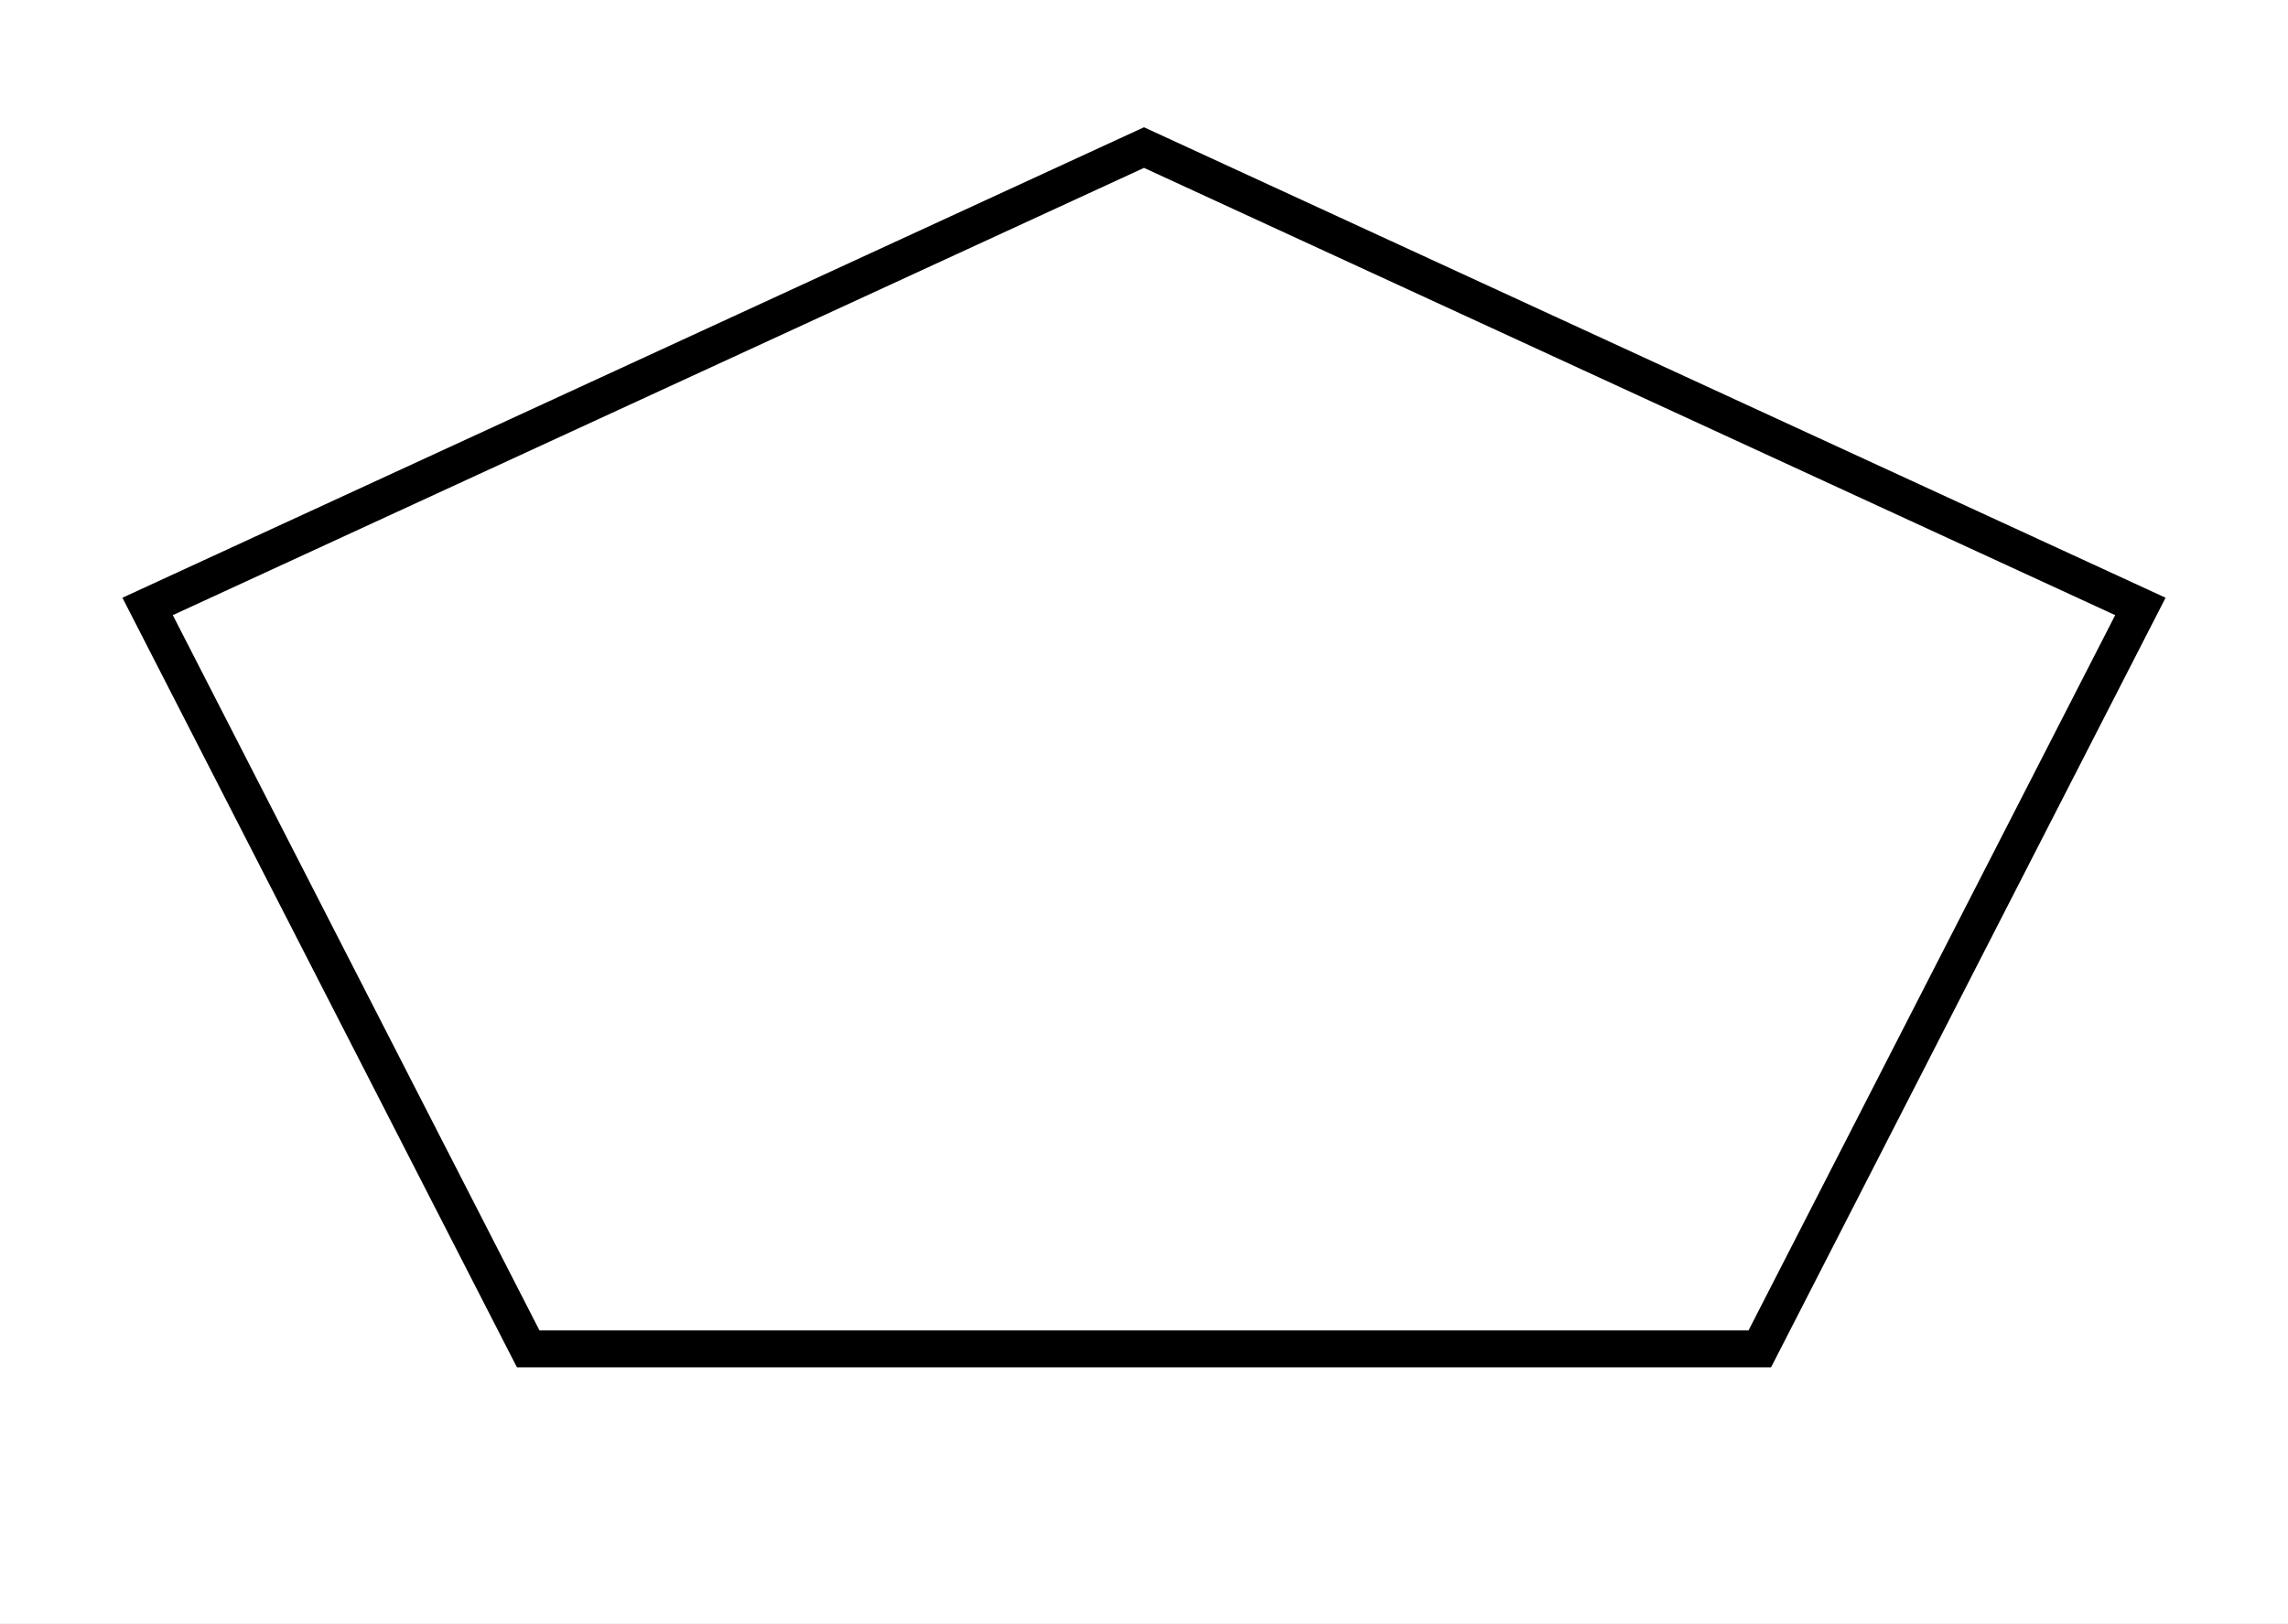
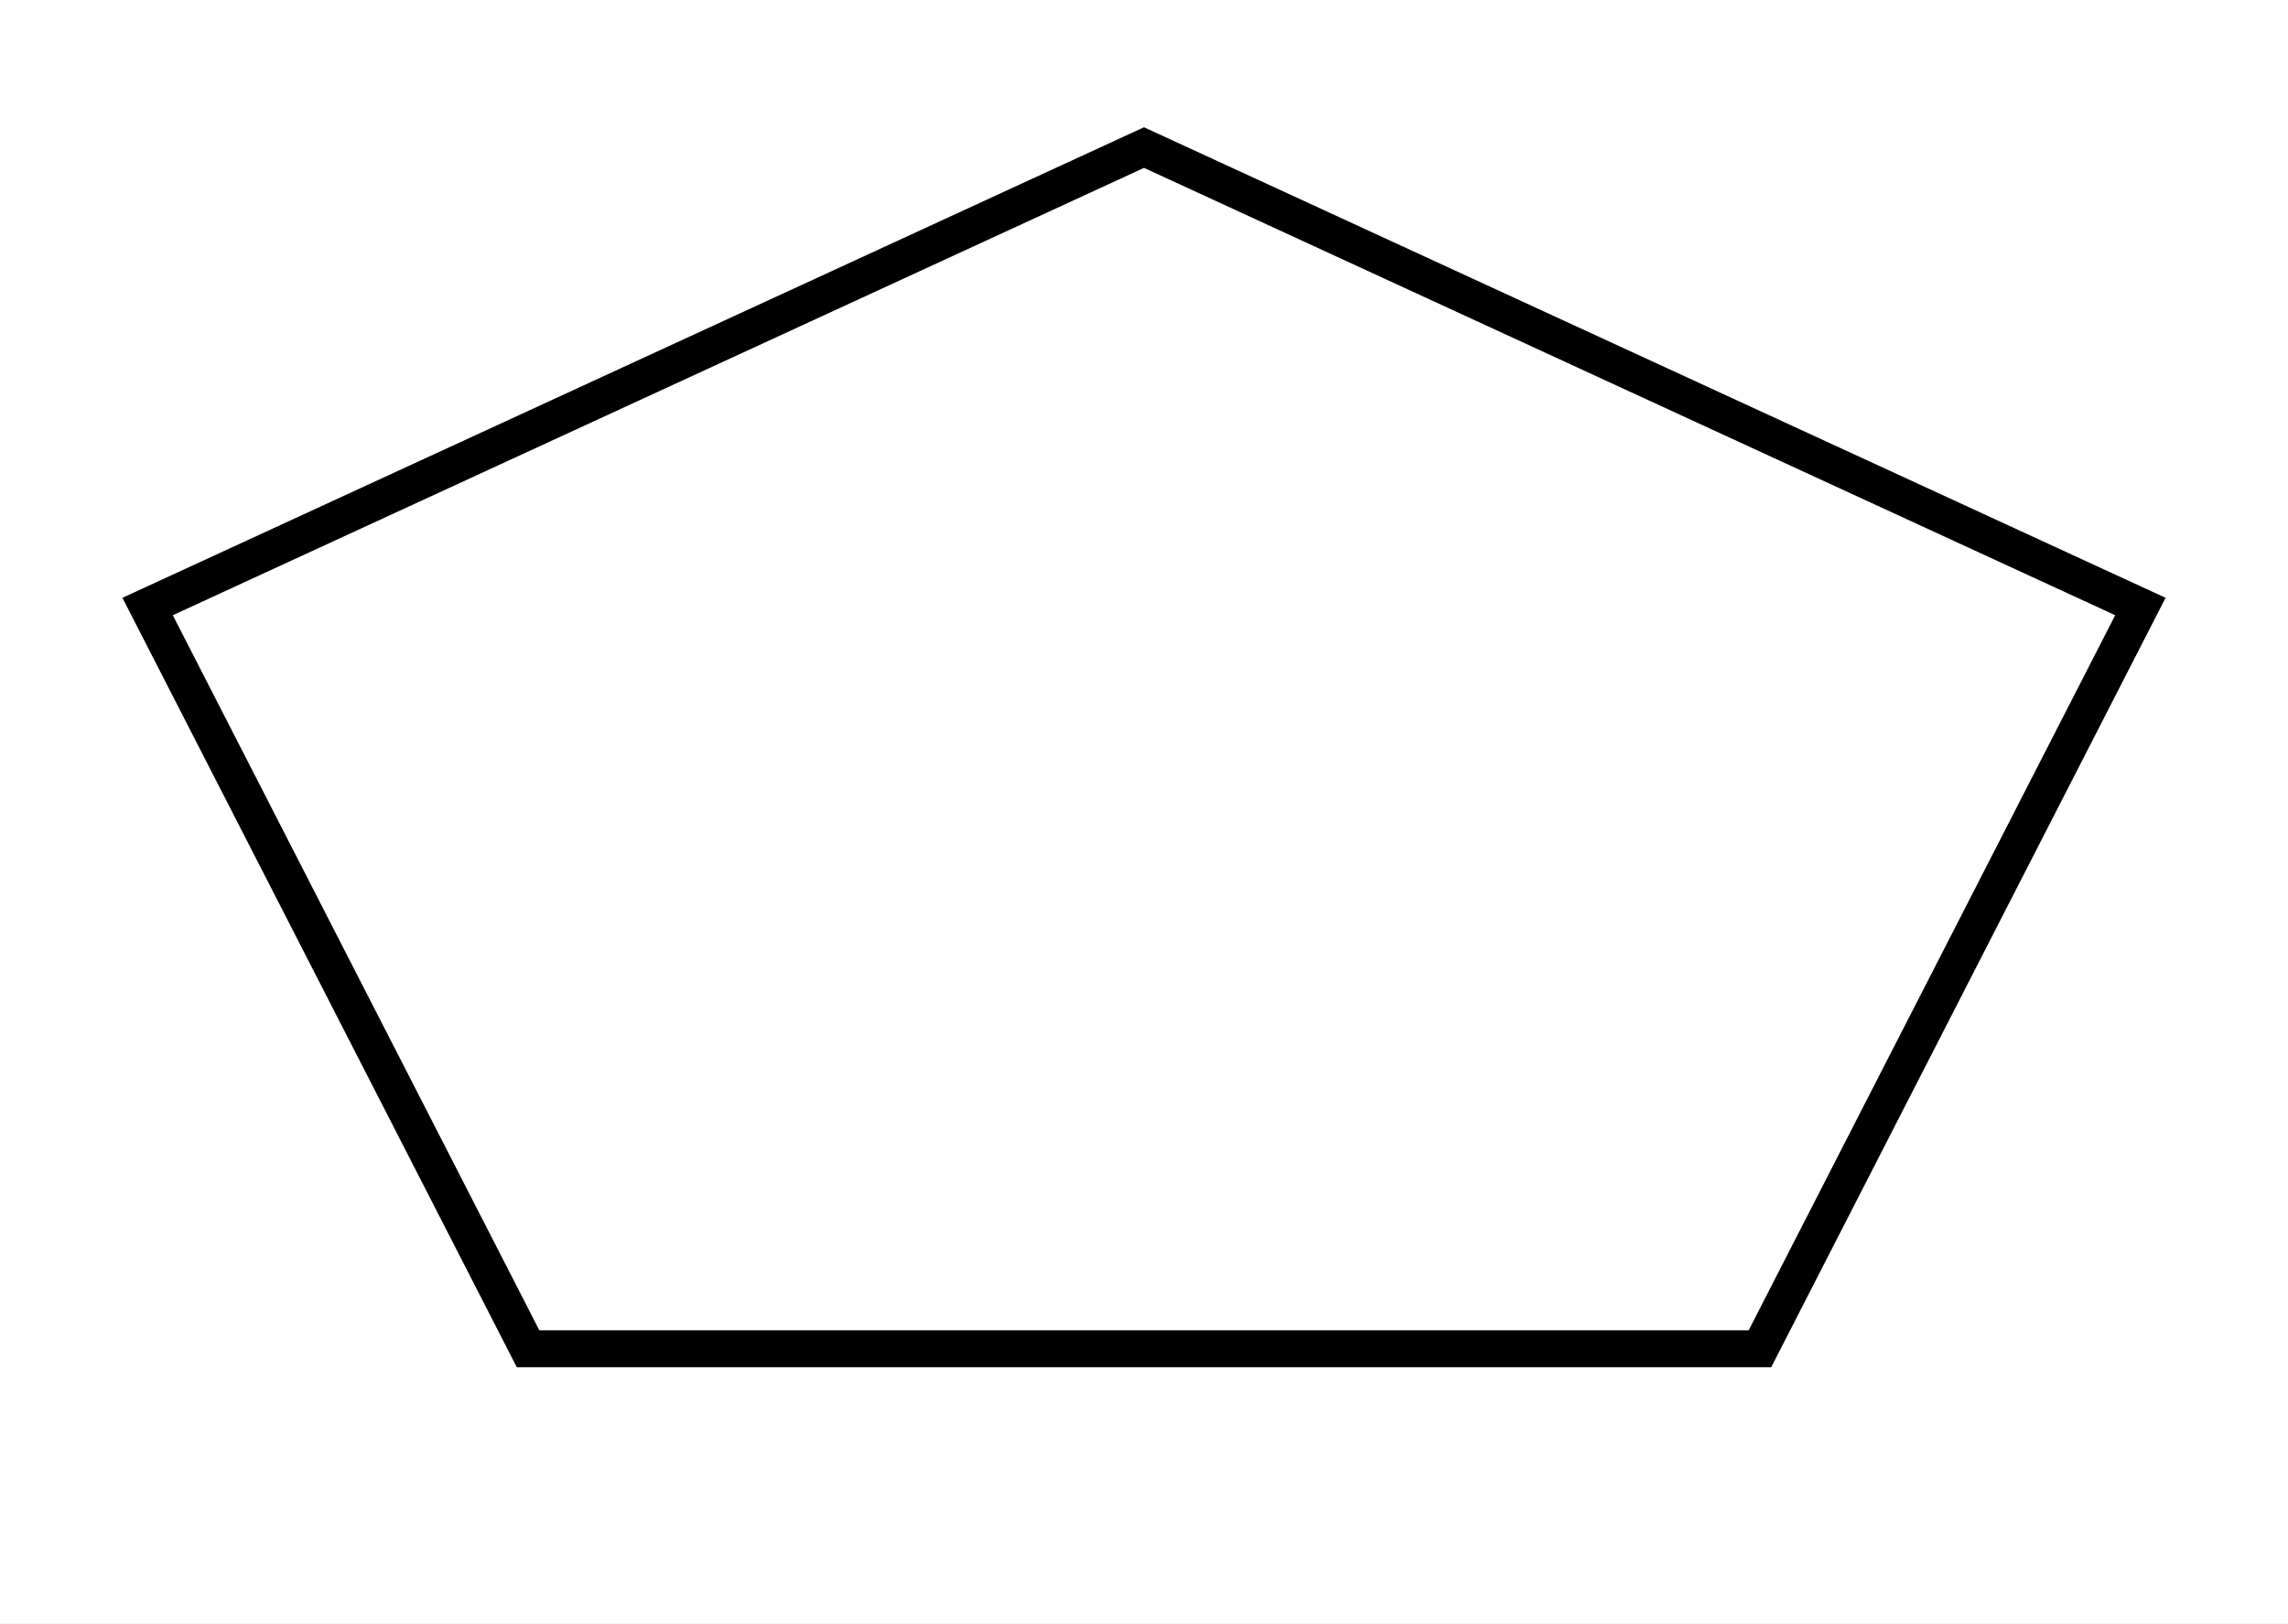
<svg xmlns="http://www.w3.org/2000/svg" width="62pt" height="44pt" viewBox="0.00 0.00 62.00 44.00">
  <g id="graph0" class="graph" transform="scale(1 1) rotate(0) translate(4 40)">
    <polygon fill="white" stroke="transparent" points="-4,4 -4,-40 58,-40 58,4 -4,4" />
    <g id="node1" class="node">
-       <polygon fill="none" stroke="black" points="54,-23.562 27,-36 0,-23.562 10.313,-3.438 43.687,-3.438 54,-23.562" />
+       <polygon fill="none" stroke="black" points="54,-23.56 27,-36 0,-23.56 10.31,-3.44 43.69,-3.44 54,-23.56" />
    </g>
  </g>
</svg>
